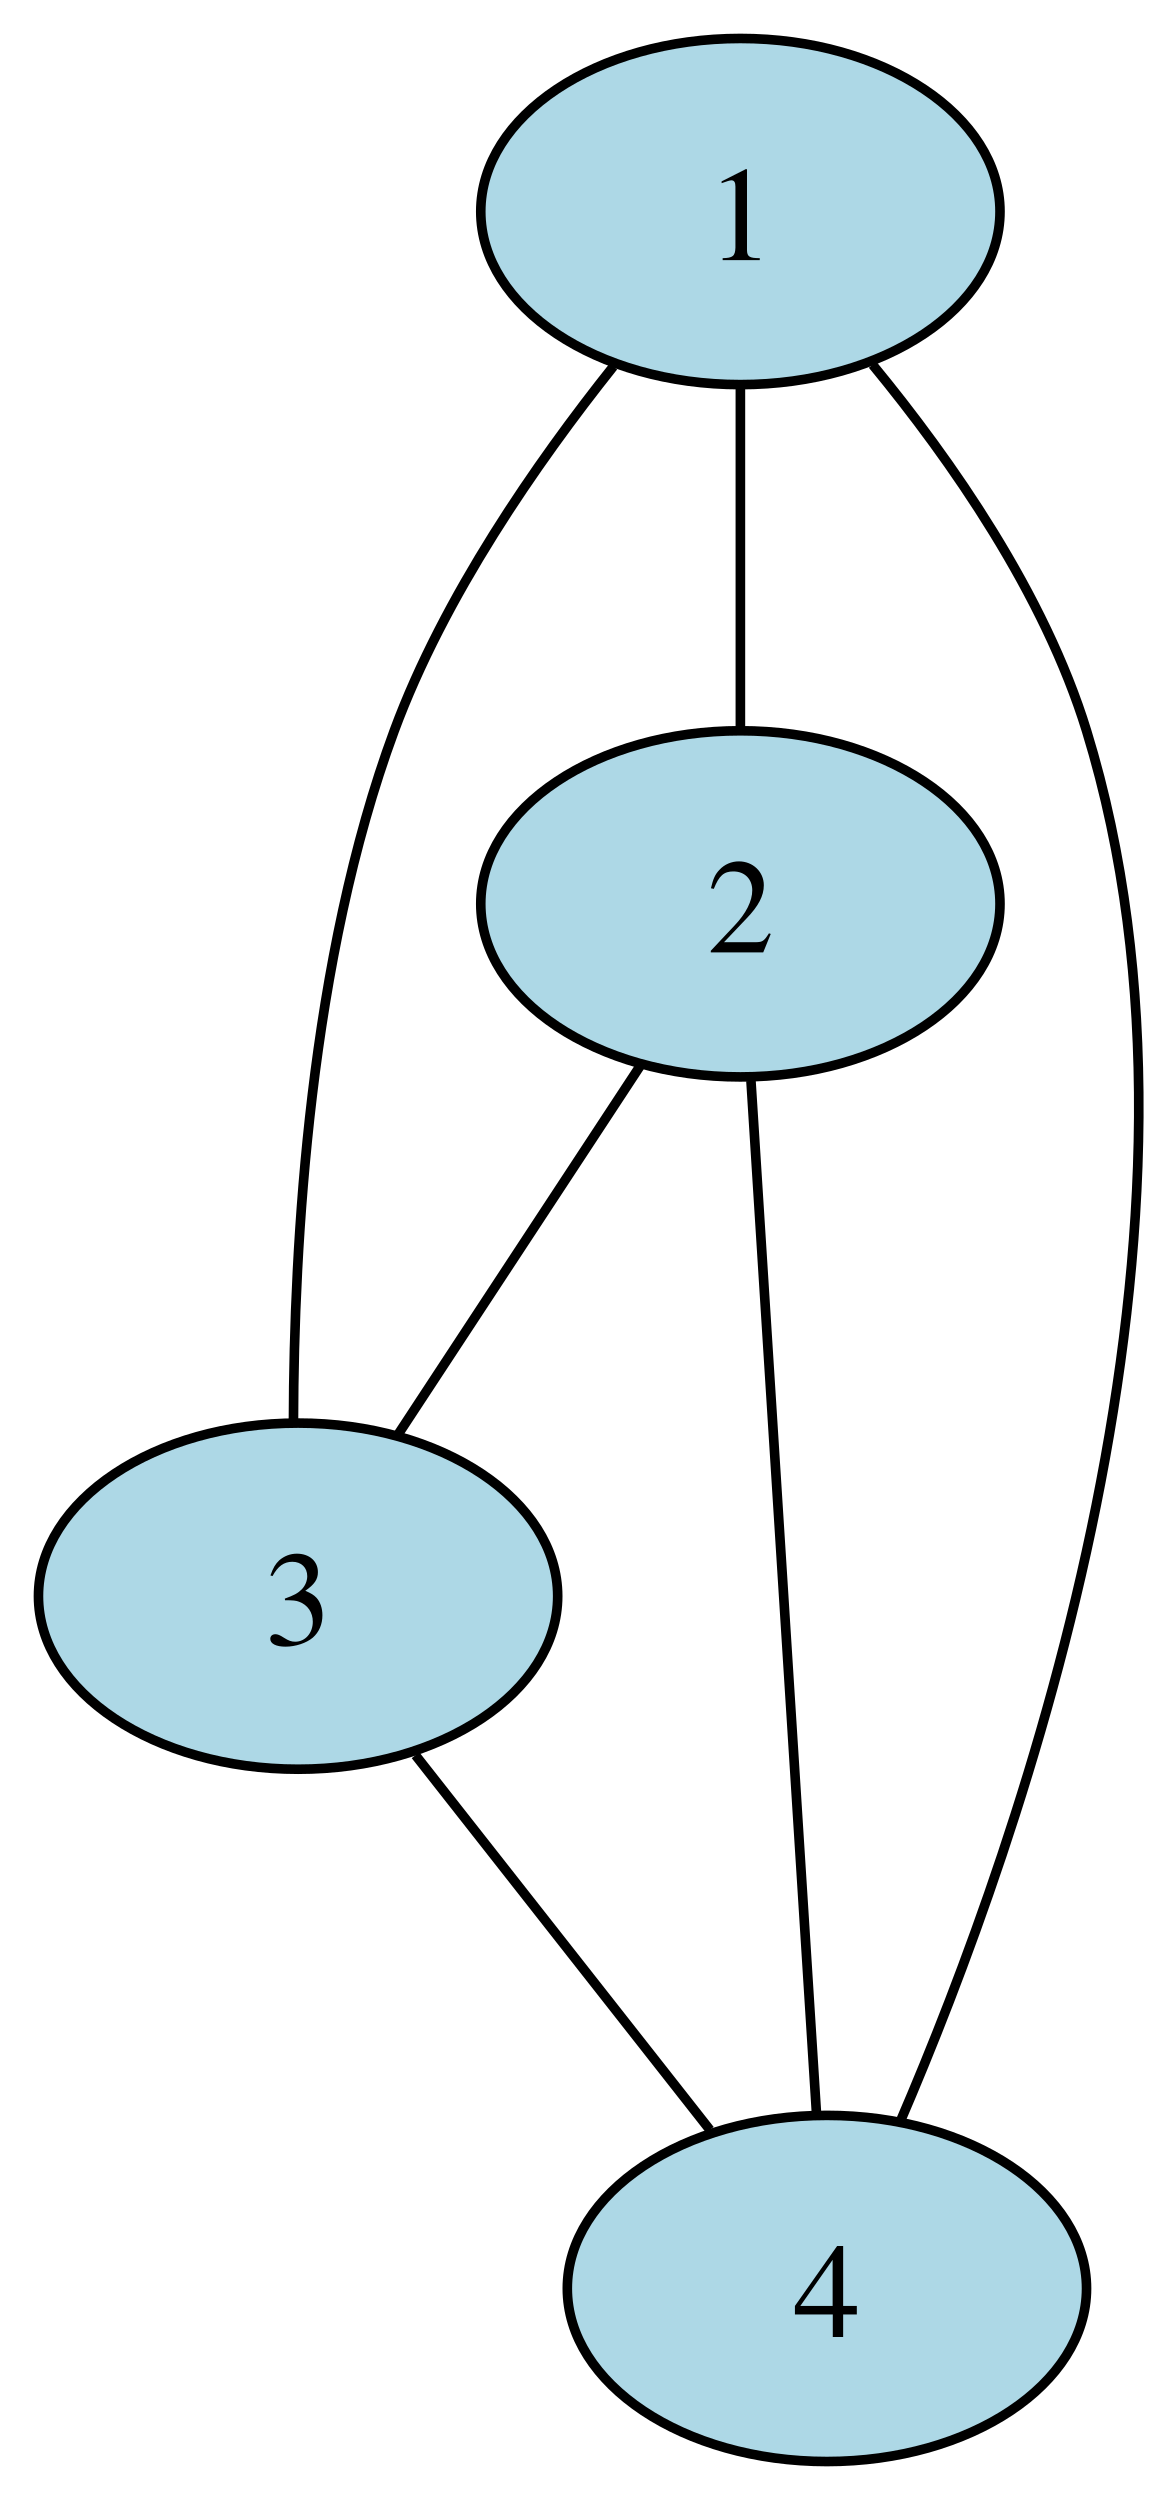
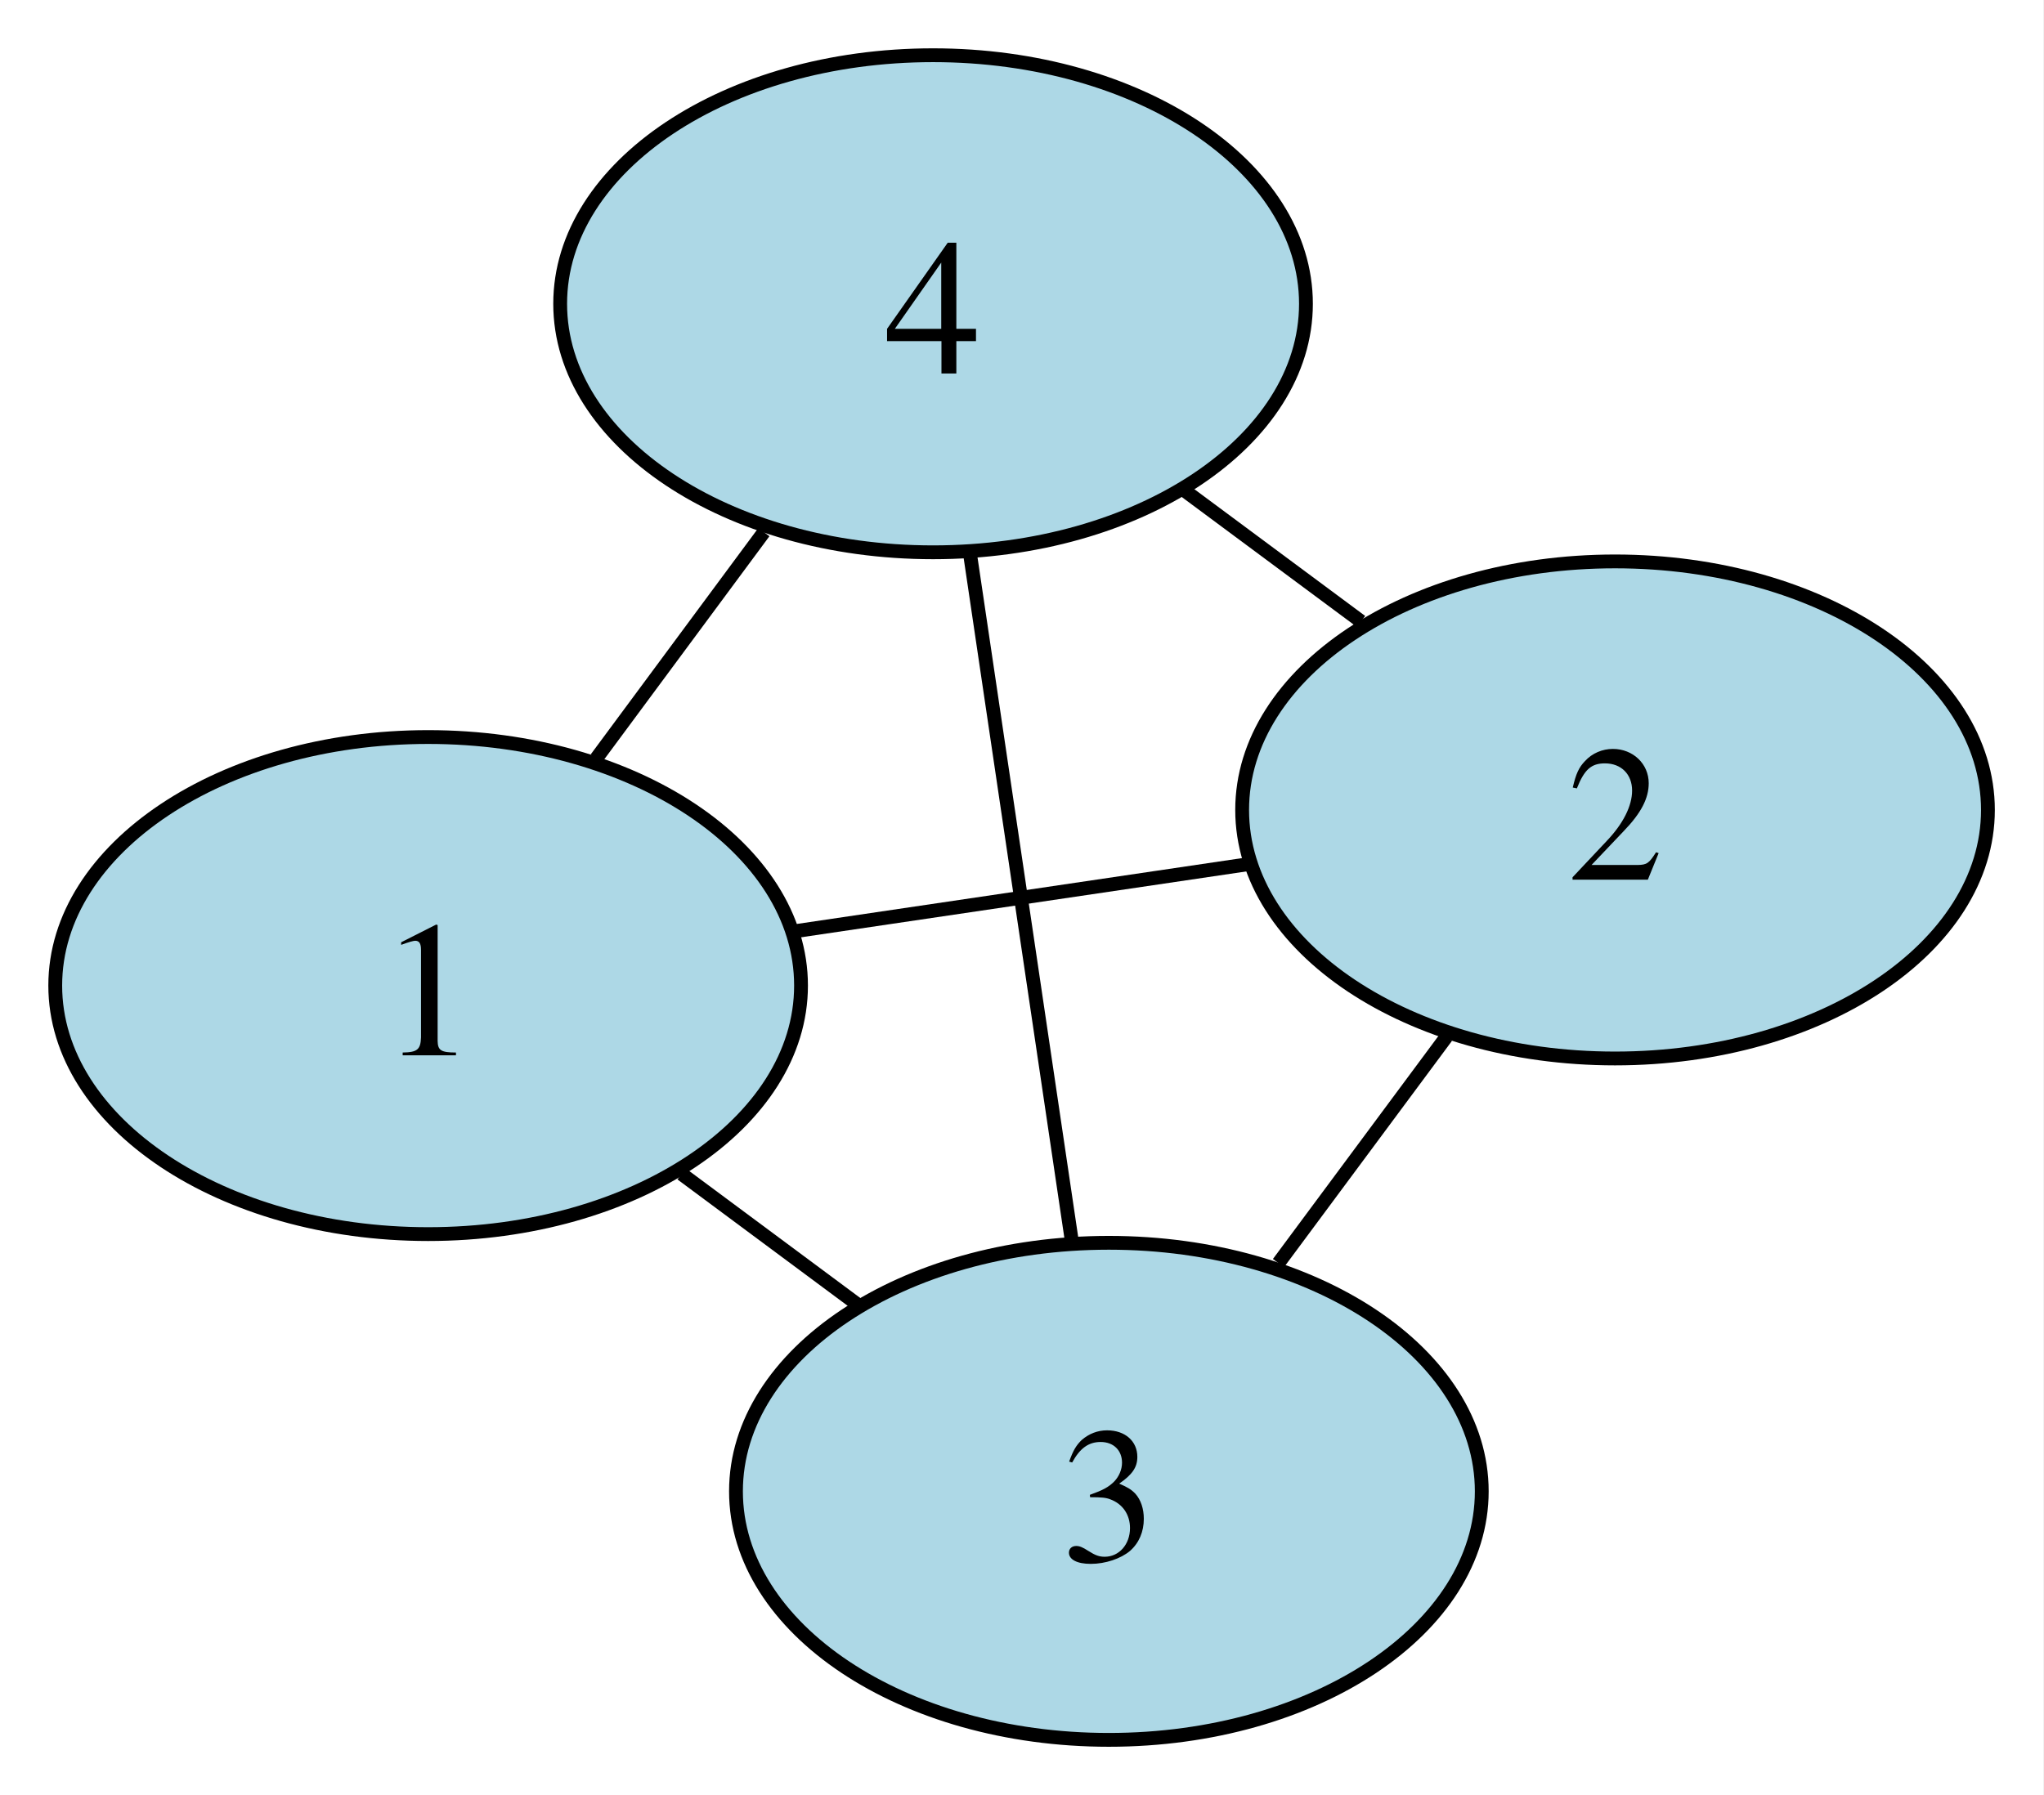
- <svg xmlns="http://www.w3.org/2000/svg" width="122pt" height="260pt" viewBox="0.00 0.00 122.00 260.00">
-   <g id="graph0" class="graph" transform="scale(1 1) rotate(0) translate(4 256)">
-     <polygon fill="white" stroke="none" points="-4,4 -4,-256 118.47,-256 118.47,4 -4,4" />
+ <svg xmlns="http://www.w3.org/2000/svg" width="148pt" height="130pt" viewBox="0.00 0.00 148.00 130.00">
+   <g id="graph0" class="graph" transform="scale(1 1) rotate(0) translate(4 126.01)">
+     <polygon fill="white" stroke="none" points="-4,4 -4,-126.01 143.94,-126.01 143.94,4 -4,4" />
    <g id="node1" class="node">
-       <ellipse fill="lightblue" stroke="black" cx="73" cy="-234" rx="27" ry="18" />
-       <text xml:space="preserve" text-anchor="middle" x="73" y="-228.95" font-family="Times,serif" font-size="14.00">1</text>
+       <ellipse fill="lightblue" stroke="black" cx="27" cy="-54.63" rx="27" ry="18" />
+       <text xml:space="preserve" text-anchor="middle" x="27" y="-49.58" font-family="Times,serif" font-size="14.00">1</text>
    </g>
    <g id="node2" class="node">
-       <ellipse fill="lightblue" stroke="black" cx="73" cy="-162" rx="27" ry="18" />
-       <text xml:space="preserve" text-anchor="middle" x="73" y="-156.95" font-family="Times,serif" font-size="14.00">2</text>
+       <ellipse fill="lightblue" stroke="black" cx="112.94" cy="-67.35" rx="27" ry="18" />
+       <text xml:space="preserve" text-anchor="middle" x="112.94" y="-62.3" font-family="Times,serif" font-size="14.00">2</text>
    </g>
    <g id="edge1" class="edge">
-       <path fill="none" stroke="black" d="M73,-215.7C73,-204.85 73,-190.92 73,-180.1" />
+       <path fill="none" stroke="black" d="M53.72,-58.59C64.07,-60.12 75.89,-61.87 86.23,-63.4" />
    </g>
    <g id="node3" class="node">
-       <ellipse fill="lightblue" stroke="black" cx="27" cy="-90" rx="27" ry="18" />
-       <text xml:space="preserve" text-anchor="middle" x="27" y="-84.95" font-family="Times,serif" font-size="14.00">3</text>
+       <ellipse fill="lightblue" stroke="black" cx="76.29" cy="-18" rx="27" ry="18" />
+       <text xml:space="preserve" text-anchor="middle" x="76.29" y="-12.95" font-family="Times,serif" font-size="14.00">3</text>
    </g>
    <g id="edge2" class="edge">
-       <path fill="none" stroke="black" d="M59.79,-217.89C51.79,-207.85 42.17,-193.98 37,-180 28.21,-156.23 26.56,-126.65 26.52,-108.29" />
+       <path fill="none" stroke="black" d="M45.35,-40.99C49.51,-37.9 53.93,-34.62 58.09,-31.53" />
    </g>
    <g id="node4" class="node">
-       <ellipse fill="lightblue" stroke="black" cx="82" cy="-18" rx="27" ry="18" />
-       <text xml:space="preserve" text-anchor="middle" x="82" y="-12.95" font-family="Times,serif" font-size="14.00">4</text>
+       <ellipse fill="lightblue" stroke="black" cx="63.56" cy="-104.01" rx="27" ry="18" />
+       <text xml:space="preserve" text-anchor="middle" x="63.56" y="-98.96" font-family="Times,serif" font-size="14.00">4</text>
    </g>
    <g id="edge3" class="edge">
-       <path fill="none" stroke="black" d="M86.75,-218.07C94.96,-208.1 104.62,-194.25 109,-180 124.83,-128.53 102.29,-64.77 89.61,-35.32" />
+       <path fill="none" stroke="black" d="M39.17,-71.07C43.08,-76.35 47.4,-82.19 51.31,-87.47" />
    </g>
    <g id="edge4" class="edge">
-       <path fill="none" stroke="black" d="M62.56,-145.12C55.03,-133.66 44.92,-118.26 37.4,-106.82" />
+       <path fill="none" stroke="black" d="M100.73,-50.92C96.82,-45.65 92.48,-39.81 88.57,-34.53" />
    </g>
    <g id="edge5" class="edge">
-       <path fill="none" stroke="black" d="M74.1,-143.59C75.84,-116.19 79.19,-63.32 80.92,-36.11" />
+       <path fill="none" stroke="black" d="M94.55,-81C90.38,-84.1 85.96,-87.38 81.79,-90.47" />
    </g>
    <g id="edge6" class="edge">
-       <path fill="none" stroke="black" d="M39.21,-73.46C48.32,-61.86 60.72,-46.08 69.83,-34.49" />
+       <path fill="none" stroke="black" d="M73.59,-36.24C71.43,-50.84 68.41,-71.21 66.25,-85.8" />
    </g>
  </g>
</svg>
